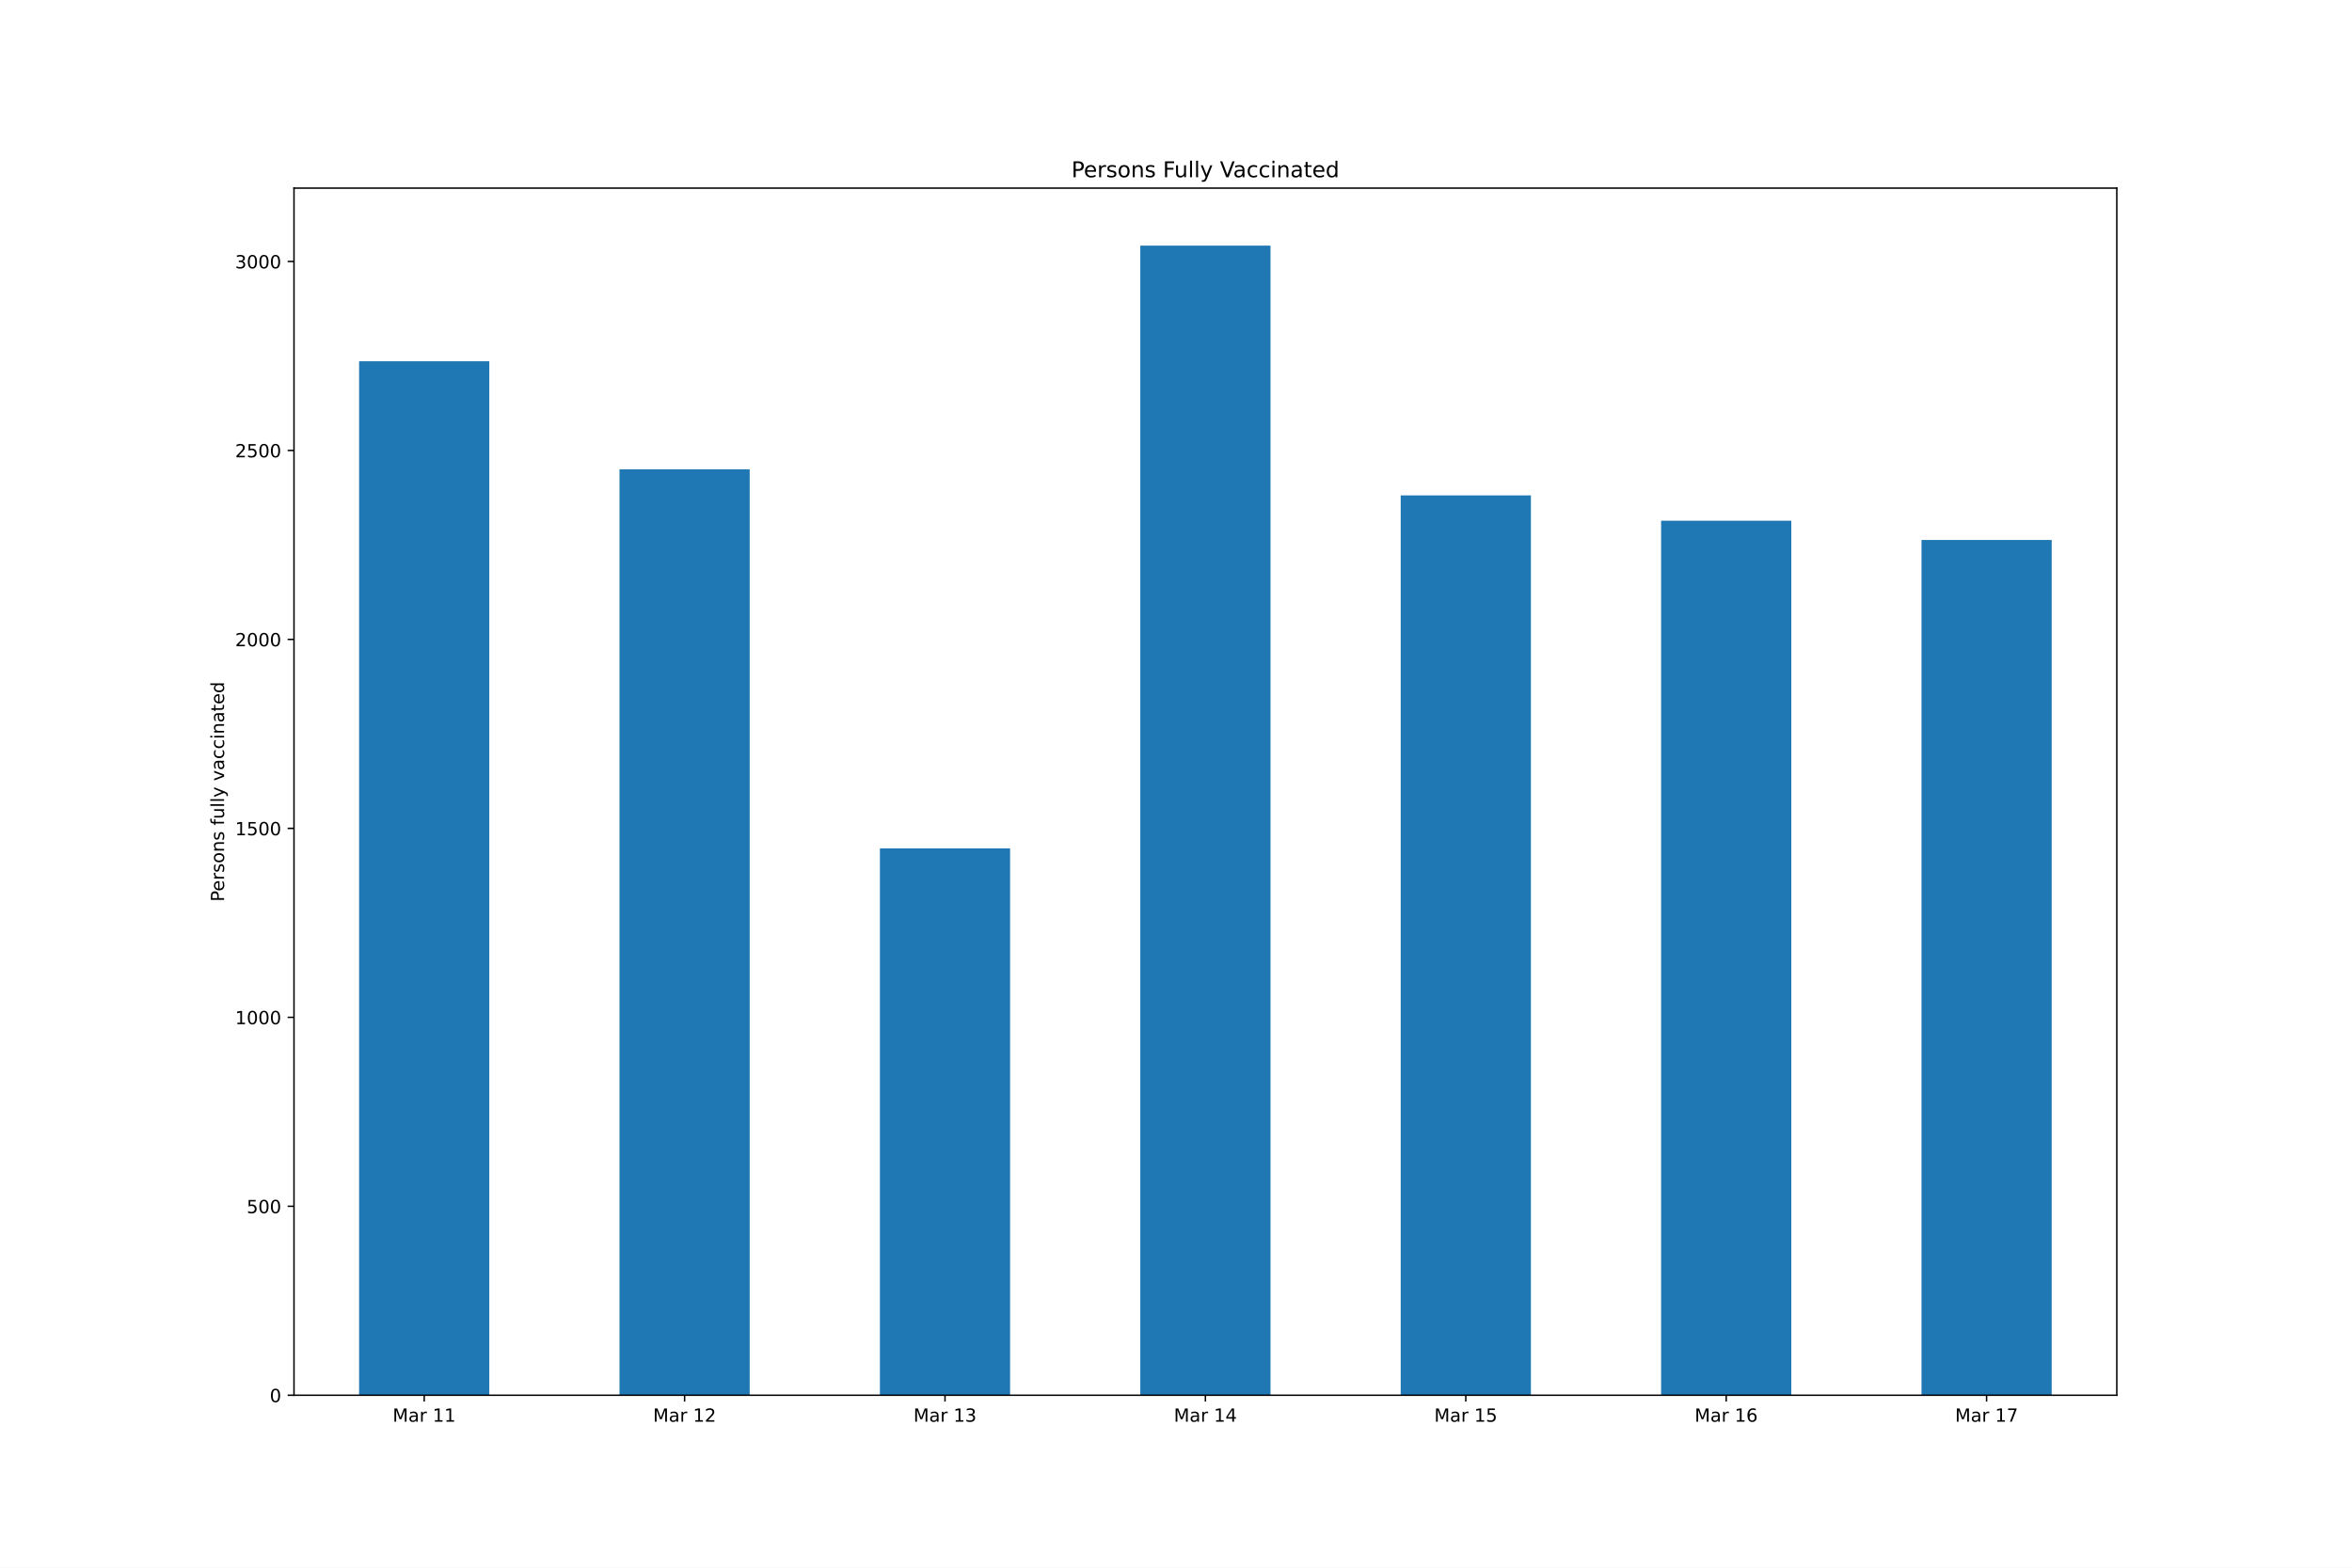
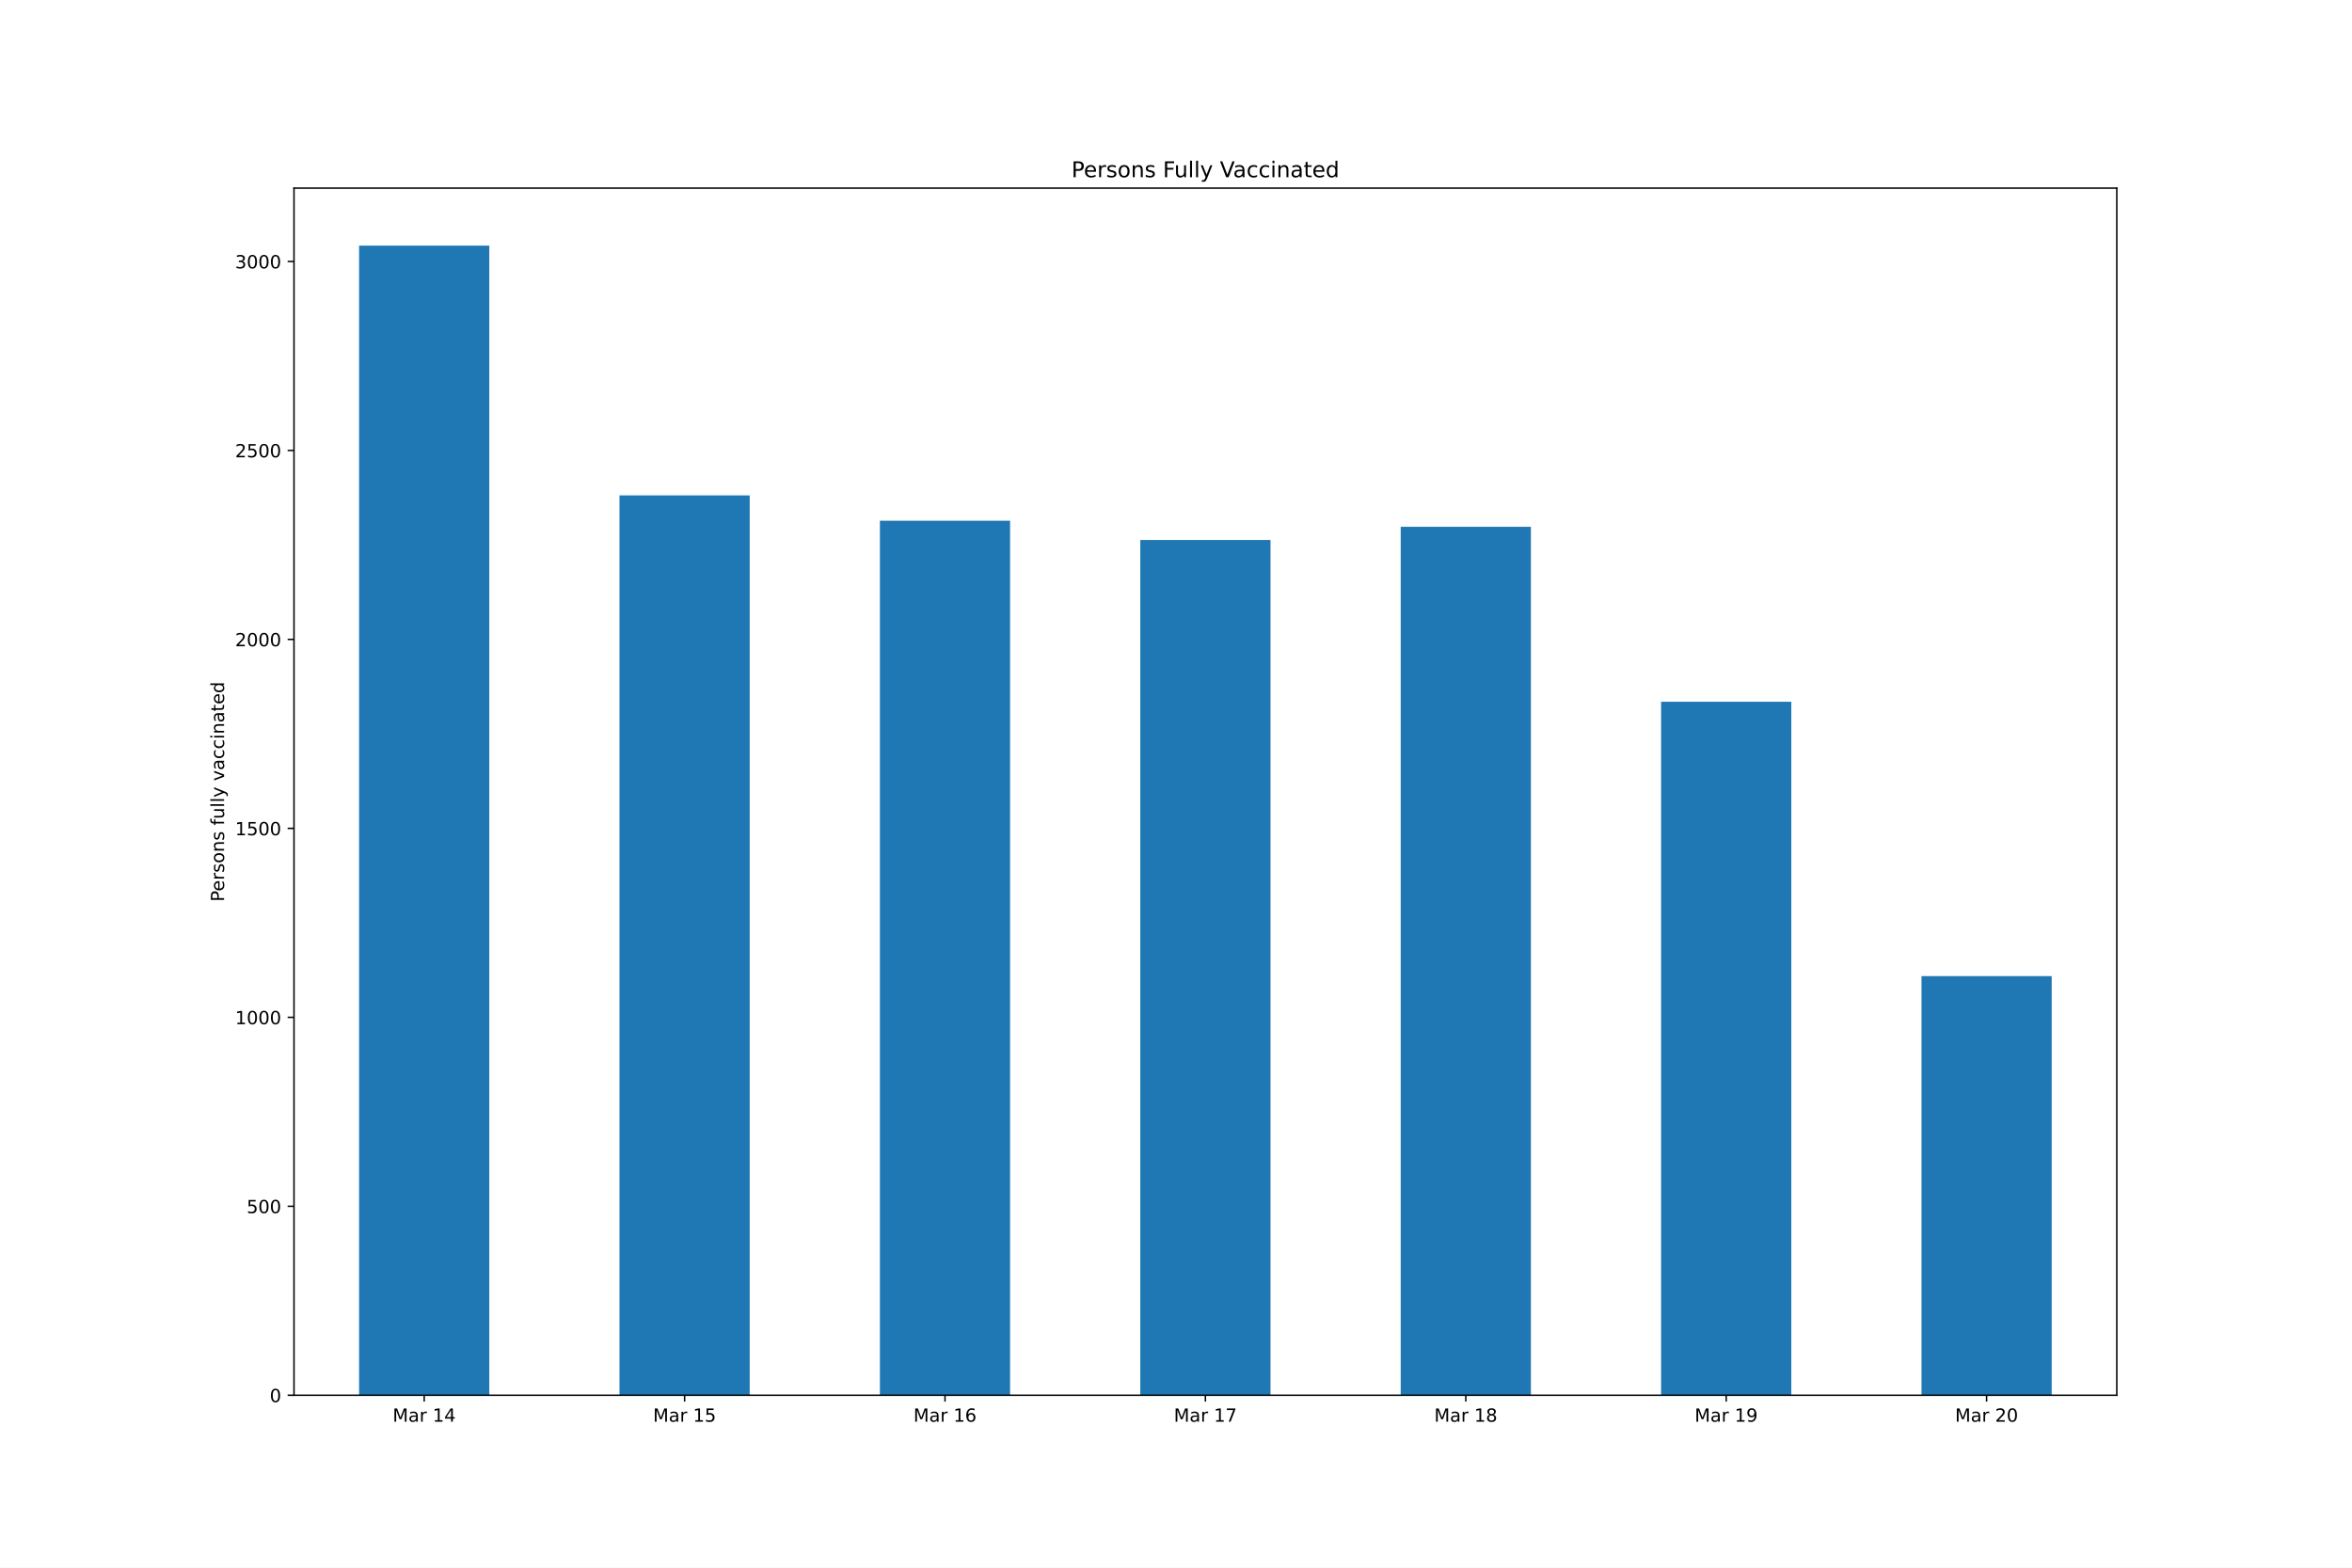
<svg xmlns="http://www.w3.org/2000/svg" xmlns:xlink="http://www.w3.org/1999/xlink" height="864pt" version="1.1" viewBox="0 0 1296 864" width="1296pt">
  <defs>
    <style type="text/css">*{stroke-linecap:butt;stroke-linejoin:round;}</style>
  </defs>
  <g id="figure_1">
    <g id="patch_1">
      <path d="M 0 864  L 1296 864  L 1296 0  L 0 0  z " style="fill:#ffffff;" />
    </g>
    <g id="axes_1">
      <g id="patch_2">
        <path d="M 162 768.96  L 1166.4 768.96  L 1166.4 103.68  L 162 103.68  z " style="fill:#ffffff;" />
      </g>
      <g id="patch_3">
-         <path clip-path="url(#pe840ccb2a1)" d="M 197.871 768.96  L 269.614 768.96  L 269.614 199.095  L 197.871 199.095  z " style="fill:#1f77b4;" />
+         <path clip-path="url(#p6f39b35594)" d="M 197.871 768.96  L 269.614 768.96  L 269.614 135.36  L 197.871 135.36  z " style="fill:#1f77b4;" />
      </g>
      <g id="patch_4">
-         <path clip-path="url(#pe840ccb2a1)" d="M 341.357 768.96  L 413.1 768.96  L 413.1 258.664  L 341.357 258.664  z " style="fill:#1f77b4;" />
+         <path clip-path="url(#p6f39b35594)" d="M 341.357 768.96  L 413.1 768.96  L 413.1 273.036  L 341.357 273.036  z " style="fill:#1f77b4;" />
      </g>
      <g id="patch_5">
-         <path clip-path="url(#pe840ccb2a1)" d="M 484.843 768.96  L 556.586 768.96  L 556.586 467.573  L 484.843 467.573  z " style="fill:#1f77b4;" />
+         <path clip-path="url(#p6f39b35594)" d="M 484.843 768.96  L 556.586 768.96  L 556.586 286.991  L 484.843 286.991  z " style="fill:#1f77b4;" />
      </g>
      <g id="patch_6">
-         <path clip-path="url(#pe840ccb2a1)" d="M 628.329 768.96  L 700.071 768.96  L 700.071 135.36  L 628.329 135.36  z " style="fill:#1f77b4;" />
+         <path clip-path="url(#p6f39b35594)" d="M 628.329 768.96  L 700.071 768.96  L 700.071 297.613  L 628.329 297.613  z " style="fill:#1f77b4;" />
      </g>
      <g id="patch_7">
-         <path clip-path="url(#pe840ccb2a1)" d="M 771.814 768.96  L 843.557 768.96  L 843.557 273.036  L 771.814 273.036  z " style="fill:#1f77b4;" />
+         <path clip-path="url(#p6f39b35594)" d="M 771.814 768.96  L 843.557 768.96  L 843.557 290.323  L 771.814 290.323  z " style="fill:#1f77b4;" />
      </g>
      <g id="patch_8">
-         <path clip-path="url(#pe840ccb2a1)" d="M 915.3 768.96  L 987.043 768.96  L 987.043 286.991  L 915.3 286.991  z " style="fill:#1f77b4;" />
+         <path clip-path="url(#p6f39b35594)" d="M 915.3 768.96  L 987.043 768.96  L 987.043 386.759  L 915.3 386.759  z " style="fill:#1f77b4;" />
      </g>
      <g id="patch_9">
-         <path clip-path="url(#pe840ccb2a1)" d="M 1058.786 768.96  L 1130.529 768.96  L 1130.529 297.613  L 1058.786 297.613  z " style="fill:#1f77b4;" />
+         <path clip-path="url(#p6f39b35594)" d="M 1058.786 768.96  L 1130.529 768.96  L 1130.529 537.973  L 1058.786 537.973  z " style="fill:#1f77b4;" />
      </g>
      <g id="matplotlib.axis_1">
        <g id="xtick_1">
          <g id="line2d_1">
            <defs>
-               <path d="M 0 0  L 0 3.5  " id="mb095f016a7" style="stroke:#000000;stroke-width:0.8;" />
+               <path d="M 0 0  L 0 3.5  " id="m9dcd51ff0e" style="stroke:#000000;stroke-width:0.8;" />
            </defs>
            <g>
-               <use style="stroke:#000000;stroke-width:0.8;" x="233.743" xlink:href="#mb095f016a7" y="768.96" />
+               <use style="stroke:#000000;stroke-width:0.8;" x="233.743" xlink:href="#m9dcd51ff0e" y="768.96" />
            </g>
          </g>
          <g id="text_1">
            <g transform="translate(216.3577 783.5584)scale(0.1 -0.1)">
              <defs>
                <path d="M 628 4666  L 1569 4666  L 2759 1491  L 3956 4666  L 4897 4666  L 4897 0  L 4281 0  L 4281 4097  L 3078 897  L 2444 897  L 1241 4097  L 1241 0  L 628 0  L 628 4666  z " id="DejaVuSans-4d" transform="scale(0.015625)" />
                <path d="M 2194 1759  Q 1497 1759 1228 1600  Q 959 1441 959 1056  Q 959 750 1161 570  Q 1363 391 1709 391  Q 2188 391 2477 730  Q 2766 1069 2766 1631  L 2766 1759  L 2194 1759  z M 3341 1997  L 3341 0  L 2766 0  L 2766 531  Q 2569 213 2275 61  Q 1981 -91 1556 -91  Q 1019 -91 701 211  Q 384 513 384 1019  Q 384 1609 779 1909  Q 1175 2209 1959 2209  L 2766 2209  L 2766 2266  Q 2766 2663 2505 2880  Q 2244 3097 1772 3097  Q 1472 3097 1187 3025  Q 903 2953 641 2809  L 641 3341  Q 956 3463 1253 3523  Q 1550 3584 1831 3584  Q 2591 3584 2966 3190  Q 3341 2797 3341 1997  z " id="DejaVuSans-61" transform="scale(0.015625)" />
                <path d="M 2631 2963  Q 2534 3019 2420 3045  Q 2306 3072 2169 3072  Q 1681 3072 1420 2755  Q 1159 2438 1159 1844  L 1159 0  L 581 0  L 581 3500  L 1159 3500  L 1159 2956  Q 1341 3275 1631 3429  Q 1922 3584 2338 3584  Q 2397 3584 2469 3576  Q 2541 3569 2628 3553  L 2631 2963  z " id="DejaVuSans-72" transform="scale(0.015625)" />
                <path id="DejaVuSans-20" transform="scale(0.015625)" />
                <path d="M 794 531  L 1825 531  L 1825 4091  L 703 3866  L 703 4441  L 1819 4666  L 2450 4666  L 2450 531  L 3481 531  L 3481 0  L 794 0  L 794 531  z " id="DejaVuSans-31" transform="scale(0.015625)" />
-               </defs>
-               <use xlink:href="#DejaVuSans-4d" />
-               <use x="86.279" xlink:href="#DejaVuSans-61" />
-               <use x="147.559" xlink:href="#DejaVuSans-72" />
-               <use x="188.672" xlink:href="#DejaVuSans-20" />
-               <use x="220.459" xlink:href="#DejaVuSans-31" />
-               <use x="284.082" xlink:href="#DejaVuSans-31" />
+                 <path d="M 2419 4116  L 825 1625  L 2419 1625  L 2419 4116  z M 2253 4666  L 3047 4666  L 3047 1625  L 3713 1625  L 3713 1100  L 3047 1100  L 3047 0  L 2419 0  L 2419 1100  L 313 1100  L 313 1709  L 2253 4666  z " id="DejaVuSans-34" transform="scale(0.015625)" />
+               </defs>
+               <use xlink:href="#DejaVuSans-4d" />
+               <use x="86.279" xlink:href="#DejaVuSans-61" />
+               <use x="147.559" xlink:href="#DejaVuSans-72" />
+               <use x="188.672" xlink:href="#DejaVuSans-20" />
+               <use x="220.459" xlink:href="#DejaVuSans-31" />
+               <use x="284.082" xlink:href="#DejaVuSans-34" />
            </g>
          </g>
        </g>
        <g id="xtick_2">
          <g id="line2d_2">
            <g>
-               <use style="stroke:#000000;stroke-width:0.8;" x="377.229" xlink:href="#mb095f016a7" y="768.96" />
+               <use style="stroke:#000000;stroke-width:0.8;" x="377.229" xlink:href="#m9dcd51ff0e" y="768.96" />
            </g>
          </g>
          <g id="text_2">
            <g transform="translate(359.8434 783.5584)scale(0.1 -0.1)">
              <defs>
-                 <path d="M 1228 531  L 3431 531  L 3431 0  L 469 0  L 469 531  Q 828 903 1448 1529  Q 2069 2156 2228 2338  Q 2531 2678 2651 2914  Q 2772 3150 2772 3378  Q 2772 3750 2511 3984  Q 2250 4219 1831 4219  Q 1534 4219 1204 4116  Q 875 4013 500 3803  L 500 4441  Q 881 4594 1212 4672  Q 1544 4750 1819 4750  Q 2544 4750 2975 4387  Q 3406 4025 3406 3419  Q 3406 3131 3298 2873  Q 3191 2616 2906 2266  Q 2828 2175 2409 1742  Q 1991 1309 1228 531  z " id="DejaVuSans-32" transform="scale(0.015625)" />
-               </defs>
-               <use xlink:href="#DejaVuSans-4d" />
-               <use x="86.279" xlink:href="#DejaVuSans-61" />
-               <use x="147.559" xlink:href="#DejaVuSans-72" />
-               <use x="188.672" xlink:href="#DejaVuSans-20" />
-               <use x="220.459" xlink:href="#DejaVuSans-31" />
-               <use x="284.082" xlink:href="#DejaVuSans-32" />
+                 <path d="M 691 4666  L 3169 4666  L 3169 4134  L 1269 4134  L 1269 2991  Q 1406 3038 1543 3061  Q 1681 3084 1819 3084  Q 2600 3084 3056 2656  Q 3513 2228 3513 1497  Q 3513 744 3044 326  Q 2575 -91 1722 -91  Q 1428 -91 1123 -41  Q 819 9 494 109  L 494 744  Q 775 591 1075 516  Q 1375 441 1709 441  Q 2250 441 2565 725  Q 2881 1009 2881 1497  Q 2881 1984 2565 2268  Q 2250 2553 1709 2553  Q 1456 2553 1204 2497  Q 953 2441 691 2322  L 691 4666  z " id="DejaVuSans-35" transform="scale(0.015625)" />
+               </defs>
+               <use xlink:href="#DejaVuSans-4d" />
+               <use x="86.279" xlink:href="#DejaVuSans-61" />
+               <use x="147.559" xlink:href="#DejaVuSans-72" />
+               <use x="188.672" xlink:href="#DejaVuSans-20" />
+               <use x="220.459" xlink:href="#DejaVuSans-31" />
+               <use x="284.082" xlink:href="#DejaVuSans-35" />
            </g>
          </g>
        </g>
        <g id="xtick_3">
          <g id="line2d_3">
            <g>
-               <use style="stroke:#000000;stroke-width:0.8;" x="520.714" xlink:href="#mb095f016a7" y="768.96" />
+               <use style="stroke:#000000;stroke-width:0.8;" x="520.714" xlink:href="#m9dcd51ff0e" y="768.96" />
            </g>
          </g>
          <g id="text_3">
            <g transform="translate(503.3291 783.5584)scale(0.1 -0.1)">
              <defs>
-                 <path d="M 2597 2516  Q 3050 2419 3304 2112  Q 3559 1806 3559 1356  Q 3559 666 3084 287  Q 2609 -91 1734 -91  Q 1441 -91 1130 -33  Q 819 25 488 141  L 488 750  Q 750 597 1062 519  Q 1375 441 1716 441  Q 2309 441 2620 675  Q 2931 909 2931 1356  Q 2931 1769 2642 2001  Q 2353 2234 1838 2234  L 1294 2234  L 1294 2753  L 1863 2753  Q 2328 2753 2575 2939  Q 2822 3125 2822 3475  Q 2822 3834 2567 4026  Q 2313 4219 1838 4219  Q 1578 4219 1281 4162  Q 984 4106 628 3988  L 628 4550  Q 988 4650 1302 4700  Q 1616 4750 1894 4750  Q 2613 4750 3031 4423  Q 3450 4097 3450 3541  Q 3450 3153 3228 2886  Q 3006 2619 2597 2516  z " id="DejaVuSans-33" transform="scale(0.015625)" />
-               </defs>
-               <use xlink:href="#DejaVuSans-4d" />
-               <use x="86.279" xlink:href="#DejaVuSans-61" />
-               <use x="147.559" xlink:href="#DejaVuSans-72" />
-               <use x="188.672" xlink:href="#DejaVuSans-20" />
-               <use x="220.459" xlink:href="#DejaVuSans-31" />
-               <use x="284.082" xlink:href="#DejaVuSans-33" />
+                 <path d="M 2113 2584  Q 1688 2584 1439 2293  Q 1191 2003 1191 1497  Q 1191 994 1439 701  Q 1688 409 2113 409  Q 2538 409 2786 701  Q 3034 994 3034 1497  Q 3034 2003 2786 2293  Q 2538 2584 2113 2584  z M 3366 4563  L 3366 3988  Q 3128 4100 2886 4159  Q 2644 4219 2406 4219  Q 1781 4219 1451 3797  Q 1122 3375 1075 2522  Q 1259 2794 1537 2939  Q 1816 3084 2150 3084  Q 2853 3084 3261 2657  Q 3669 2231 3669 1497  Q 3669 778 3244 343  Q 2819 -91 2113 -91  Q 1303 -91 875 529  Q 447 1150 447 2328  Q 447 3434 972 4092  Q 1497 4750 2381 4750  Q 2619 4750 2861 4703  Q 3103 4656 3366 4563  z " id="DejaVuSans-36" transform="scale(0.015625)" />
+               </defs>
+               <use xlink:href="#DejaVuSans-4d" />
+               <use x="86.279" xlink:href="#DejaVuSans-61" />
+               <use x="147.559" xlink:href="#DejaVuSans-72" />
+               <use x="188.672" xlink:href="#DejaVuSans-20" />
+               <use x="220.459" xlink:href="#DejaVuSans-31" />
+               <use x="284.082" xlink:href="#DejaVuSans-36" />
            </g>
          </g>
        </g>
        <g id="xtick_4">
          <g id="line2d_4">
            <g>
-               <use style="stroke:#000000;stroke-width:0.8;" x="664.2" xlink:href="#mb095f016a7" y="768.96" />
+               <use style="stroke:#000000;stroke-width:0.8;" x="664.2" xlink:href="#m9dcd51ff0e" y="768.96" />
            </g>
          </g>
          <g id="text_4">
            <g transform="translate(646.8148 783.5584)scale(0.1 -0.1)">
              <defs>
-                 <path d="M 2419 4116  L 825 1625  L 2419 1625  L 2419 4116  z M 2253 4666  L 3047 4666  L 3047 1625  L 3713 1625  L 3713 1100  L 3047 1100  L 3047 0  L 2419 0  L 2419 1100  L 313 1100  L 313 1709  L 2253 4666  z " id="DejaVuSans-34" transform="scale(0.015625)" />
-               </defs>
-               <use xlink:href="#DejaVuSans-4d" />
-               <use x="86.279" xlink:href="#DejaVuSans-61" />
-               <use x="147.559" xlink:href="#DejaVuSans-72" />
-               <use x="188.672" xlink:href="#DejaVuSans-20" />
-               <use x="220.459" xlink:href="#DejaVuSans-31" />
-               <use x="284.082" xlink:href="#DejaVuSans-34" />
+                 <path d="M 525 4666  L 3525 4666  L 3525 4397  L 1831 0  L 1172 0  L 2766 4134  L 525 4134  L 525 4666  z " id="DejaVuSans-37" transform="scale(0.015625)" />
+               </defs>
+               <use xlink:href="#DejaVuSans-4d" />
+               <use x="86.279" xlink:href="#DejaVuSans-61" />
+               <use x="147.559" xlink:href="#DejaVuSans-72" />
+               <use x="188.672" xlink:href="#DejaVuSans-20" />
+               <use x="220.459" xlink:href="#DejaVuSans-31" />
+               <use x="284.082" xlink:href="#DejaVuSans-37" />
            </g>
          </g>
        </g>
        <g id="xtick_5">
          <g id="line2d_5">
            <g>
-               <use style="stroke:#000000;stroke-width:0.8;" x="807.686" xlink:href="#mb095f016a7" y="768.96" />
+               <use style="stroke:#000000;stroke-width:0.8;" x="807.686" xlink:href="#m9dcd51ff0e" y="768.96" />
            </g>
          </g>
          <g id="text_5">
            <g transform="translate(790.3006 783.5584)scale(0.1 -0.1)">
              <defs>
-                 <path d="M 691 4666  L 3169 4666  L 3169 4134  L 1269 4134  L 1269 2991  Q 1406 3038 1543 3061  Q 1681 3084 1819 3084  Q 2600 3084 3056 2656  Q 3513 2228 3513 1497  Q 3513 744 3044 326  Q 2575 -91 1722 -91  Q 1428 -91 1123 -41  Q 819 9 494 109  L 494 744  Q 775 591 1075 516  Q 1375 441 1709 441  Q 2250 441 2565 725  Q 2881 1009 2881 1497  Q 2881 1984 2565 2268  Q 2250 2553 1709 2553  Q 1456 2553 1204 2497  Q 953 2441 691 2322  L 691 4666  z " id="DejaVuSans-35" transform="scale(0.015625)" />
-               </defs>
-               <use xlink:href="#DejaVuSans-4d" />
-               <use x="86.279" xlink:href="#DejaVuSans-61" />
-               <use x="147.559" xlink:href="#DejaVuSans-72" />
-               <use x="188.672" xlink:href="#DejaVuSans-20" />
-               <use x="220.459" xlink:href="#DejaVuSans-31" />
-               <use x="284.082" xlink:href="#DejaVuSans-35" />
+                 <path d="M 2034 2216  Q 1584 2216 1326 1975  Q 1069 1734 1069 1313  Q 1069 891 1326 650  Q 1584 409 2034 409  Q 2484 409 2743 651  Q 3003 894 3003 1313  Q 3003 1734 2745 1975  Q 2488 2216 2034 2216  z M 1403 2484  Q 997 2584 770 2862  Q 544 3141 544 3541  Q 544 4100 942 4425  Q 1341 4750 2034 4750  Q 2731 4750 3128 4425  Q 3525 4100 3525 3541  Q 3525 3141 3298 2862  Q 3072 2584 2669 2484  Q 3125 2378 3379 2068  Q 3634 1759 3634 1313  Q 3634 634 3220 271  Q 2806 -91 2034 -91  Q 1263 -91 848 271  Q 434 634 434 1313  Q 434 1759 690 2068  Q 947 2378 1403 2484  z M 1172 3481  Q 1172 3119 1398 2916  Q 1625 2713 2034 2713  Q 2441 2713 2670 2916  Q 2900 3119 2900 3481  Q 2900 3844 2670 4047  Q 2441 4250 2034 4250  Q 1625 4250 1398 4047  Q 1172 3844 1172 3481  z " id="DejaVuSans-38" transform="scale(0.015625)" />
+               </defs>
+               <use xlink:href="#DejaVuSans-4d" />
+               <use x="86.279" xlink:href="#DejaVuSans-61" />
+               <use x="147.559" xlink:href="#DejaVuSans-72" />
+               <use x="188.672" xlink:href="#DejaVuSans-20" />
+               <use x="220.459" xlink:href="#DejaVuSans-31" />
+               <use x="284.082" xlink:href="#DejaVuSans-38" />
            </g>
          </g>
        </g>
        <g id="xtick_6">
          <g id="line2d_6">
            <g>
-               <use style="stroke:#000000;stroke-width:0.8;" x="951.171" xlink:href="#mb095f016a7" y="768.96" />
+               <use style="stroke:#000000;stroke-width:0.8;" x="951.171" xlink:href="#m9dcd51ff0e" y="768.96" />
            </g>
          </g>
          <g id="text_6">
            <g transform="translate(933.7863 783.5584)scale(0.1 -0.1)">
              <defs>
-                 <path d="M 2113 2584  Q 1688 2584 1439 2293  Q 1191 2003 1191 1497  Q 1191 994 1439 701  Q 1688 409 2113 409  Q 2538 409 2786 701  Q 3034 994 3034 1497  Q 3034 2003 2786 2293  Q 2538 2584 2113 2584  z M 3366 4563  L 3366 3988  Q 3128 4100 2886 4159  Q 2644 4219 2406 4219  Q 1781 4219 1451 3797  Q 1122 3375 1075 2522  Q 1259 2794 1537 2939  Q 1816 3084 2150 3084  Q 2853 3084 3261 2657  Q 3669 2231 3669 1497  Q 3669 778 3244 343  Q 2819 -91 2113 -91  Q 1303 -91 875 529  Q 447 1150 447 2328  Q 447 3434 972 4092  Q 1497 4750 2381 4750  Q 2619 4750 2861 4703  Q 3103 4656 3366 4563  z " id="DejaVuSans-36" transform="scale(0.015625)" />
-               </defs>
-               <use xlink:href="#DejaVuSans-4d" />
-               <use x="86.279" xlink:href="#DejaVuSans-61" />
-               <use x="147.559" xlink:href="#DejaVuSans-72" />
-               <use x="188.672" xlink:href="#DejaVuSans-20" />
-               <use x="220.459" xlink:href="#DejaVuSans-31" />
-               <use x="284.082" xlink:href="#DejaVuSans-36" />
+                 <path d="M 703 97  L 703 672  Q 941 559 1184 500  Q 1428 441 1663 441  Q 2288 441 2617 861  Q 2947 1281 2994 2138  Q 2813 1869 2534 1725  Q 2256 1581 1919 1581  Q 1219 1581 811 2004  Q 403 2428 403 3163  Q 403 3881 828 4315  Q 1253 4750 1959 4750  Q 2769 4750 3195 4129  Q 3622 3509 3622 2328  Q 3622 1225 3098 567  Q 2575 -91 1691 -91  Q 1453 -91 1209 -44  Q 966 3 703 97  z M 1959 2075  Q 2384 2075 2632 2365  Q 2881 2656 2881 3163  Q 2881 3666 2632 3958  Q 2384 4250 1959 4250  Q 1534 4250 1286 3958  Q 1038 3666 1038 3163  Q 1038 2656 1286 2365  Q 1534 2075 1959 2075  z " id="DejaVuSans-39" transform="scale(0.015625)" />
+               </defs>
+               <use xlink:href="#DejaVuSans-4d" />
+               <use x="86.279" xlink:href="#DejaVuSans-61" />
+               <use x="147.559" xlink:href="#DejaVuSans-72" />
+               <use x="188.672" xlink:href="#DejaVuSans-20" />
+               <use x="220.459" xlink:href="#DejaVuSans-31" />
+               <use x="284.082" xlink:href="#DejaVuSans-39" />
            </g>
          </g>
        </g>
        <g id="xtick_7">
          <g id="line2d_7">
            <g>
-               <use style="stroke:#000000;stroke-width:0.8;" x="1094.657" xlink:href="#mb095f016a7" y="768.96" />
+               <use style="stroke:#000000;stroke-width:0.8;" x="1094.657" xlink:href="#m9dcd51ff0e" y="768.96" />
            </g>
          </g>
          <g id="text_7">
            <g transform="translate(1077.272 783.5584)scale(0.1 -0.1)">
              <defs>
-                 <path d="M 525 4666  L 3525 4666  L 3525 4397  L 1831 0  L 1172 0  L 2766 4134  L 525 4134  L 525 4666  z " id="DejaVuSans-37" transform="scale(0.015625)" />
-               </defs>
-               <use xlink:href="#DejaVuSans-4d" />
-               <use x="86.279" xlink:href="#DejaVuSans-61" />
-               <use x="147.559" xlink:href="#DejaVuSans-72" />
-               <use x="188.672" xlink:href="#DejaVuSans-20" />
-               <use x="220.459" xlink:href="#DejaVuSans-31" />
-               <use x="284.082" xlink:href="#DejaVuSans-37" />
+                 <path d="M 1228 531  L 3431 531  L 3431 0  L 469 0  L 469 531  Q 828 903 1448 1529  Q 2069 2156 2228 2338  Q 2531 2678 2651 2914  Q 2772 3150 2772 3378  Q 2772 3750 2511 3984  Q 2250 4219 1831 4219  Q 1534 4219 1204 4116  Q 875 4013 500 3803  L 500 4441  Q 881 4594 1212 4672  Q 1544 4750 1819 4750  Q 2544 4750 2975 4387  Q 3406 4025 3406 3419  Q 3406 3131 3298 2873  Q 3191 2616 2906 2266  Q 2828 2175 2409 1742  Q 1991 1309 1228 531  z " id="DejaVuSans-32" transform="scale(0.015625)" />
+                 <path d="M 2034 4250  Q 1547 4250 1301 3770  Q 1056 3291 1056 2328  Q 1056 1369 1301 889  Q 1547 409 2034 409  Q 2525 409 2770 889  Q 3016 1369 3016 2328  Q 3016 3291 2770 3770  Q 2525 4250 2034 4250  z M 2034 4750  Q 2819 4750 3233 4129  Q 3647 3509 3647 2328  Q 3647 1150 3233 529  Q 2819 -91 2034 -91  Q 1250 -91 836 529  Q 422 1150 422 2328  Q 422 3509 836 4129  Q 1250 4750 2034 4750  z " id="DejaVuSans-30" transform="scale(0.015625)" />
+               </defs>
+               <use xlink:href="#DejaVuSans-4d" />
+               <use x="86.279" xlink:href="#DejaVuSans-61" />
+               <use x="147.559" xlink:href="#DejaVuSans-72" />
+               <use x="188.672" xlink:href="#DejaVuSans-20" />
+               <use x="220.459" xlink:href="#DejaVuSans-32" />
+               <use x="284.082" xlink:href="#DejaVuSans-30" />
            </g>
          </g>
        </g>
      </g>
      <g id="matplotlib.axis_2">
        <g id="ytick_1">
          <g id="line2d_8">
            <defs>
-               <path d="M 0 0  L -3.5 0  " id="mf5e0aed698" style="stroke:#000000;stroke-width:0.8;" />
+               <path d="M 0 0  L -3.5 0  " id="m15d404e4d9" style="stroke:#000000;stroke-width:0.8;" />
            </defs>
            <g>
-               <use style="stroke:#000000;stroke-width:0.8;" x="162" xlink:href="#mf5e0aed698" y="768.96" />
+               <use style="stroke:#000000;stroke-width:0.8;" x="162" xlink:href="#m15d404e4d9" y="768.96" />
            </g>
          </g>
          <g id="text_8">
            <g transform="translate(148.6375 772.7592)scale(0.1 -0.1)">
-               <defs>
-                 <path d="M 2034 4250  Q 1547 4250 1301 3770  Q 1056 3291 1056 2328  Q 1056 1369 1301 889  Q 1547 409 2034 409  Q 2525 409 2770 889  Q 3016 1369 3016 2328  Q 3016 3291 2770 3770  Q 2525 4250 2034 4250  z M 2034 4750  Q 2819 4750 3233 4129  Q 3647 3509 3647 2328  Q 3647 1150 3233 529  Q 2819 -91 2034 -91  Q 1250 -91 836 529  Q 422 1150 422 2328  Q 422 3509 836 4129  Q 1250 4750 2034 4750  z " id="DejaVuSans-30" transform="scale(0.015625)" />
-               </defs>
              <use xlink:href="#DejaVuSans-30" />
            </g>
          </g>
        </g>
        <g id="ytick_2">
          <g id="line2d_9">
            <g>
-               <use style="stroke:#000000;stroke-width:0.8;" x="162" xlink:href="#mf5e0aed698" y="664.818" />
+               <use style="stroke:#000000;stroke-width:0.8;" x="162" xlink:href="#m15d404e4d9" y="664.818" />
            </g>
          </g>
          <g id="text_9">
            <g transform="translate(135.9125 668.6172)scale(0.1 -0.1)">
              <use xlink:href="#DejaVuSans-35" />
              <use x="63.623" xlink:href="#DejaVuSans-30" />
              <use x="127.246" xlink:href="#DejaVuSans-30" />
            </g>
          </g>
        </g>
        <g id="ytick_3">
          <g id="line2d_10">
            <g>
-               <use style="stroke:#000000;stroke-width:0.8;" x="162" xlink:href="#mf5e0aed698" y="560.676" />
+               <use style="stroke:#000000;stroke-width:0.8;" x="162" xlink:href="#m15d404e4d9" y="560.676" />
            </g>
          </g>
          <g id="text_10">
            <g transform="translate(129.55 564.4752)scale(0.1 -0.1)">
              <use xlink:href="#DejaVuSans-31" />
              <use x="63.623" xlink:href="#DejaVuSans-30" />
              <use x="127.246" xlink:href="#DejaVuSans-30" />
              <use x="190.869" xlink:href="#DejaVuSans-30" />
            </g>
          </g>
        </g>
        <g id="ytick_4">
          <g id="line2d_11">
            <g>
-               <use style="stroke:#000000;stroke-width:0.8;" x="162" xlink:href="#mf5e0aed698" y="456.534" />
+               <use style="stroke:#000000;stroke-width:0.8;" x="162" xlink:href="#m15d404e4d9" y="456.534" />
            </g>
          </g>
          <g id="text_11">
            <g transform="translate(129.55 460.3332)scale(0.1 -0.1)">
              <use xlink:href="#DejaVuSans-31" />
              <use x="63.623" xlink:href="#DejaVuSans-35" />
              <use x="127.246" xlink:href="#DejaVuSans-30" />
              <use x="190.869" xlink:href="#DejaVuSans-30" />
            </g>
          </g>
        </g>
        <g id="ytick_5">
          <g id="line2d_12">
            <g>
-               <use style="stroke:#000000;stroke-width:0.8;" x="162" xlink:href="#mf5e0aed698" y="352.392" />
+               <use style="stroke:#000000;stroke-width:0.8;" x="162" xlink:href="#m15d404e4d9" y="352.392" />
            </g>
          </g>
          <g id="text_12">
            <g transform="translate(129.55 356.1912)scale(0.1 -0.1)">
              <use xlink:href="#DejaVuSans-32" />
              <use x="63.623" xlink:href="#DejaVuSans-30" />
              <use x="127.246" xlink:href="#DejaVuSans-30" />
              <use x="190.869" xlink:href="#DejaVuSans-30" />
            </g>
          </g>
        </g>
        <g id="ytick_6">
          <g id="line2d_13">
            <g>
-               <use style="stroke:#000000;stroke-width:0.8;" x="162" xlink:href="#mf5e0aed698" y="248.25" />
+               <use style="stroke:#000000;stroke-width:0.8;" x="162" xlink:href="#m15d404e4d9" y="248.25" />
            </g>
          </g>
          <g id="text_13">
            <g transform="translate(129.55 252.0492)scale(0.1 -0.1)">
              <use xlink:href="#DejaVuSans-32" />
              <use x="63.623" xlink:href="#DejaVuSans-35" />
              <use x="127.246" xlink:href="#DejaVuSans-30" />
              <use x="190.869" xlink:href="#DejaVuSans-30" />
            </g>
          </g>
        </g>
        <g id="ytick_7">
          <g id="line2d_14">
            <g>
-               <use style="stroke:#000000;stroke-width:0.8;" x="162" xlink:href="#mf5e0aed698" y="144.108" />
+               <use style="stroke:#000000;stroke-width:0.8;" x="162" xlink:href="#m15d404e4d9" y="144.108" />
            </g>
          </g>
          <g id="text_14">
            <g transform="translate(129.55 147.9071)scale(0.1 -0.1)">
+               <defs>
+                 <path d="M 2597 2516  Q 3050 2419 3304 2112  Q 3559 1806 3559 1356  Q 3559 666 3084 287  Q 2609 -91 1734 -91  Q 1441 -91 1130 -33  Q 819 25 488 141  L 488 750  Q 750 597 1062 519  Q 1375 441 1716 441  Q 2309 441 2620 675  Q 2931 909 2931 1356  Q 2931 1769 2642 2001  Q 2353 2234 1838 2234  L 1294 2234  L 1294 2753  L 1863 2753  Q 2328 2753 2575 2939  Q 2822 3125 2822 3475  Q 2822 3834 2567 4026  Q 2313 4219 1838 4219  Q 1578 4219 1281 4162  Q 984 4106 628 3988  L 628 4550  Q 988 4650 1302 4700  Q 1616 4750 1894 4750  Q 2613 4750 3031 4423  Q 3450 4097 3450 3541  Q 3450 3153 3228 2886  Q 3006 2619 2597 2516  z " id="DejaVuSans-33" transform="scale(0.015625)" />
+               </defs>
              <use xlink:href="#DejaVuSans-33" />
              <use x="63.623" xlink:href="#DejaVuSans-30" />
              <use x="127.246" xlink:href="#DejaVuSans-30" />
              <use x="190.869" xlink:href="#DejaVuSans-30" />
            </g>
          </g>
        </g>
        <g id="text_15">
          <g transform="translate(123.4703 496.9223)rotate(-90)scale(0.1 -0.1)">
            <defs>
              <path d="M 1259 4147  L 1259 2394  L 2053 2394  Q 2494 2394 2734 2622  Q 2975 2850 2975 3272  Q 2975 3691 2734 3919  Q 2494 4147 2053 4147  L 1259 4147  z M 628 4666  L 2053 4666  Q 2838 4666 3239 4311  Q 3641 3956 3641 3272  Q 3641 2581 3239 2228  Q 2838 1875 2053 1875  L 1259 1875  L 1259 0  L 628 0  L 628 4666  z " id="DejaVuSans-50" transform="scale(0.015625)" />
              <path d="M 3597 1894  L 3597 1613  L 953 1613  Q 991 1019 1311 708  Q 1631 397 2203 397  Q 2534 397 2845 478  Q 3156 559 3463 722  L 3463 178  Q 3153 47 2828 -22  Q 2503 -91 2169 -91  Q 1331 -91 842 396  Q 353 884 353 1716  Q 353 2575 817 3079  Q 1281 3584 2069 3584  Q 2775 3584 3186 3129  Q 3597 2675 3597 1894  z M 3022 2063  Q 3016 2534 2758 2815  Q 2500 3097 2075 3097  Q 1594 3097 1305 2825  Q 1016 2553 972 2059  L 3022 2063  z " id="DejaVuSans-65" transform="scale(0.015625)" />
              <path d="M 2834 3397  L 2834 2853  Q 2591 2978 2328 3040  Q 2066 3103 1784 3103  Q 1356 3103 1142 2972  Q 928 2841 928 2578  Q 928 2378 1081 2264  Q 1234 2150 1697 2047  L 1894 2003  Q 2506 1872 2764 1633  Q 3022 1394 3022 966  Q 3022 478 2636 193  Q 2250 -91 1575 -91  Q 1294 -91 989 -36  Q 684 19 347 128  L 347 722  Q 666 556 975 473  Q 1284 391 1588 391  Q 1994 391 2212 530  Q 2431 669 2431 922  Q 2431 1156 2273 1281  Q 2116 1406 1581 1522  L 1381 1569  Q 847 1681 609 1914  Q 372 2147 372 2553  Q 372 3047 722 3315  Q 1072 3584 1716 3584  Q 2034 3584 2315 3537  Q 2597 3491 2834 3397  z " id="DejaVuSans-73" transform="scale(0.015625)" />
              <path d="M 1959 3097  Q 1497 3097 1228 2736  Q 959 2375 959 1747  Q 959 1119 1226 758  Q 1494 397 1959 397  Q 2419 397 2687 759  Q 2956 1122 2956 1747  Q 2956 2369 2687 2733  Q 2419 3097 1959 3097  z M 1959 3584  Q 2709 3584 3137 3096  Q 3566 2609 3566 1747  Q 3566 888 3137 398  Q 2709 -91 1959 -91  Q 1206 -91 779 398  Q 353 888 353 1747  Q 353 2609 779 3096  Q 1206 3584 1959 3584  z " id="DejaVuSans-6f" transform="scale(0.015625)" />
              <path d="M 3513 2113  L 3513 0  L 2938 0  L 2938 2094  Q 2938 2591 2744 2837  Q 2550 3084 2163 3084  Q 1697 3084 1428 2787  Q 1159 2491 1159 1978  L 1159 0  L 581 0  L 581 3500  L 1159 3500  L 1159 2956  Q 1366 3272 1645 3428  Q 1925 3584 2291 3584  Q 2894 3584 3203 3211  Q 3513 2838 3513 2113  z " id="DejaVuSans-6e" transform="scale(0.015625)" />
              <path d="M 2375 4863  L 2375 4384  L 1825 4384  Q 1516 4384 1395 4259  Q 1275 4134 1275 3809  L 1275 3500  L 2222 3500  L 2222 3053  L 1275 3053  L 1275 0  L 697 0  L 697 3053  L 147 3053  L 147 3500  L 697 3500  L 697 3744  Q 697 4328 969 4595  Q 1241 4863 1831 4863  L 2375 4863  z " id="DejaVuSans-66" transform="scale(0.015625)" />
              <path d="M 544 1381  L 544 3500  L 1119 3500  L 1119 1403  Q 1119 906 1312 657  Q 1506 409 1894 409  Q 2359 409 2629 706  Q 2900 1003 2900 1516  L 2900 3500  L 3475 3500  L 3475 0  L 2900 0  L 2900 538  Q 2691 219 2414 64  Q 2138 -91 1772 -91  Q 1169 -91 856 284  Q 544 659 544 1381  z M 1991 3584  L 1991 3584  z " id="DejaVuSans-75" transform="scale(0.015625)" />
              <path d="M 603 4863  L 1178 4863  L 1178 0  L 603 0  L 603 4863  z " id="DejaVuSans-6c" transform="scale(0.015625)" />
              <path d="M 2059 -325  Q 1816 -950 1584 -1140  Q 1353 -1331 966 -1331  L 506 -1331  L 506 -850  L 844 -850  Q 1081 -850 1212 -737  Q 1344 -625 1503 -206  L 1606 56  L 191 3500  L 800 3500  L 1894 763  L 2988 3500  L 3597 3500  L 2059 -325  z " id="DejaVuSans-79" transform="scale(0.015625)" />
              <path d="M 191 3500  L 800 3500  L 1894 563  L 2988 3500  L 3597 3500  L 2284 0  L 1503 0  L 191 3500  z " id="DejaVuSans-76" transform="scale(0.015625)" />
              <path d="M 3122 3366  L 3122 2828  Q 2878 2963 2633 3030  Q 2388 3097 2138 3097  Q 1578 3097 1268 2742  Q 959 2388 959 1747  Q 959 1106 1268 751  Q 1578 397 2138 397  Q 2388 397 2633 464  Q 2878 531 3122 666  L 3122 134  Q 2881 22 2623 -34  Q 2366 -91 2075 -91  Q 1284 -91 818 406  Q 353 903 353 1747  Q 353 2603 823 3093  Q 1294 3584 2113 3584  Q 2378 3584 2631 3529  Q 2884 3475 3122 3366  z " id="DejaVuSans-63" transform="scale(0.015625)" />
              <path d="M 603 3500  L 1178 3500  L 1178 0  L 603 0  L 603 3500  z M 603 4863  L 1178 4863  L 1178 4134  L 603 4134  L 603 4863  z " id="DejaVuSans-69" transform="scale(0.015625)" />
              <path d="M 1172 4494  L 1172 3500  L 2356 3500  L 2356 3053  L 1172 3053  L 1172 1153  Q 1172 725 1289 603  Q 1406 481 1766 481  L 2356 481  L 2356 0  L 1766 0  Q 1100 0 847 248  Q 594 497 594 1153  L 594 3053  L 172 3053  L 172 3500  L 594 3500  L 594 4494  L 1172 4494  z " id="DejaVuSans-74" transform="scale(0.015625)" />
              <path d="M 2906 2969  L 2906 4863  L 3481 4863  L 3481 0  L 2906 0  L 2906 525  Q 2725 213 2448 61  Q 2172 -91 1784 -91  Q 1150 -91 751 415  Q 353 922 353 1747  Q 353 2572 751 3078  Q 1150 3584 1784 3584  Q 2172 3584 2448 3432  Q 2725 3281 2906 2969  z M 947 1747  Q 947 1113 1208 752  Q 1469 391 1925 391  Q 2381 391 2643 752  Q 2906 1113 2906 1747  Q 2906 2381 2643 2742  Q 2381 3103 1925 3103  Q 1469 3103 1208 2742  Q 947 2381 947 1747  z " id="DejaVuSans-64" transform="scale(0.015625)" />
            </defs>
            <use xlink:href="#DejaVuSans-50" />
            <use x="56.678" xlink:href="#DejaVuSans-65" />
            <use x="118.201" xlink:href="#DejaVuSans-72" />
            <use x="159.314" xlink:href="#DejaVuSans-73" />
            <use x="211.414" xlink:href="#DejaVuSans-6f" />
            <use x="272.596" xlink:href="#DejaVuSans-6e" />
            <use x="335.975" xlink:href="#DejaVuSans-73" />
            <use x="388.074" xlink:href="#DejaVuSans-20" />
            <use x="419.861" xlink:href="#DejaVuSans-66" />
            <use x="455.066" xlink:href="#DejaVuSans-75" />
            <use x="518.445" xlink:href="#DejaVuSans-6c" />
            <use x="546.229" xlink:href="#DejaVuSans-6c" />
            <use x="574.012" xlink:href="#DejaVuSans-79" />
            <use x="633.191" xlink:href="#DejaVuSans-20" />
            <use x="664.979" xlink:href="#DejaVuSans-76" />
            <use x="724.158" xlink:href="#DejaVuSans-61" />
            <use x="785.438" xlink:href="#DejaVuSans-63" />
            <use x="840.418" xlink:href="#DejaVuSans-63" />
            <use x="895.398" xlink:href="#DejaVuSans-69" />
            <use x="923.182" xlink:href="#DejaVuSans-6e" />
            <use x="986.561" xlink:href="#DejaVuSans-61" />
            <use x="1047.84" xlink:href="#DejaVuSans-74" />
            <use x="1087.049" xlink:href="#DejaVuSans-65" />
            <use x="1148.572" xlink:href="#DejaVuSans-64" />
          </g>
        </g>
      </g>
      <g id="line2d_15">
-         <path clip-path="url(#pe840ccb2a1)" style="fill:none;stroke:#ffa500;stroke-linecap:square;stroke-width:1.5;" />
+         <path clip-path="url(#p6f39b35594)" style="fill:none;stroke:#ffa500;stroke-linecap:square;stroke-width:1.5;" />
      </g>
      <g id="patch_10">
        <path d="M 162 768.96  L 162 103.68  " style="fill:none;stroke:#000000;stroke-linecap:square;stroke-linejoin:miter;stroke-width:0.8;" />
      </g>
      <g id="patch_11">
        <path d="M 1166.4 768.96  L 1166.4 103.68  " style="fill:none;stroke:#000000;stroke-linecap:square;stroke-linejoin:miter;stroke-width:0.8;" />
      </g>
      <g id="patch_12">
        <path d="M 162 768.96  L 1166.4 768.96  " style="fill:none;stroke:#000000;stroke-linecap:square;stroke-linejoin:miter;stroke-width:0.8;" />
      </g>
      <g id="patch_13">
        <path d="M 162 103.68  L 1166.4 103.68  " style="fill:none;stroke:#000000;stroke-linecap:square;stroke-linejoin:miter;stroke-width:0.8;" />
      </g>
      <g id="text_16">
        <g transform="translate(590.3803 97.68)scale(0.12 -0.12)">
          <defs>
            <path d="M 628 4666  L 3309 4666  L 3309 4134  L 1259 4134  L 1259 2759  L 3109 2759  L 3109 2228  L 1259 2228  L 1259 0  L 628 0  L 628 4666  z " id="DejaVuSans-46" transform="scale(0.015625)" />
            <path d="M 1831 0  L 50 4666  L 709 4666  L 2188 738  L 3669 4666  L 4325 4666  L 2547 0  L 1831 0  z " id="DejaVuSans-56" transform="scale(0.015625)" />
          </defs>
          <use xlink:href="#DejaVuSans-50" />
          <use x="56.678" xlink:href="#DejaVuSans-65" />
          <use x="118.201" xlink:href="#DejaVuSans-72" />
          <use x="159.314" xlink:href="#DejaVuSans-73" />
          <use x="211.414" xlink:href="#DejaVuSans-6f" />
          <use x="272.596" xlink:href="#DejaVuSans-6e" />
          <use x="335.975" xlink:href="#DejaVuSans-73" />
          <use x="388.074" xlink:href="#DejaVuSans-20" />
          <use x="419.861" xlink:href="#DejaVuSans-46" />
          <use x="471.881" xlink:href="#DejaVuSans-75" />
          <use x="535.26" xlink:href="#DejaVuSans-6c" />
          <use x="563.043" xlink:href="#DejaVuSans-6c" />
          <use x="590.826" xlink:href="#DejaVuSans-79" />
          <use x="650.006" xlink:href="#DejaVuSans-20" />
          <use x="681.793" xlink:href="#DejaVuSans-56" />
          <use x="742.451" xlink:href="#DejaVuSans-61" />
          <use x="803.73" xlink:href="#DejaVuSans-63" />
          <use x="858.711" xlink:href="#DejaVuSans-63" />
          <use x="913.691" xlink:href="#DejaVuSans-69" />
          <use x="941.475" xlink:href="#DejaVuSans-6e" />
          <use x="1004.854" xlink:href="#DejaVuSans-61" />
          <use x="1066.133" xlink:href="#DejaVuSans-74" />
          <use x="1105.342" xlink:href="#DejaVuSans-65" />
          <use x="1166.865" xlink:href="#DejaVuSans-64" />
        </g>
      </g>
    </g>
  </g>
  <defs>
-     <clipPath id="pe840ccb2a1">
+     <clipPath id="p6f39b35594">
      <rect height="665.28" width="1004.4" x="162" y="103.68" />
    </clipPath>
  </defs>
</svg>
